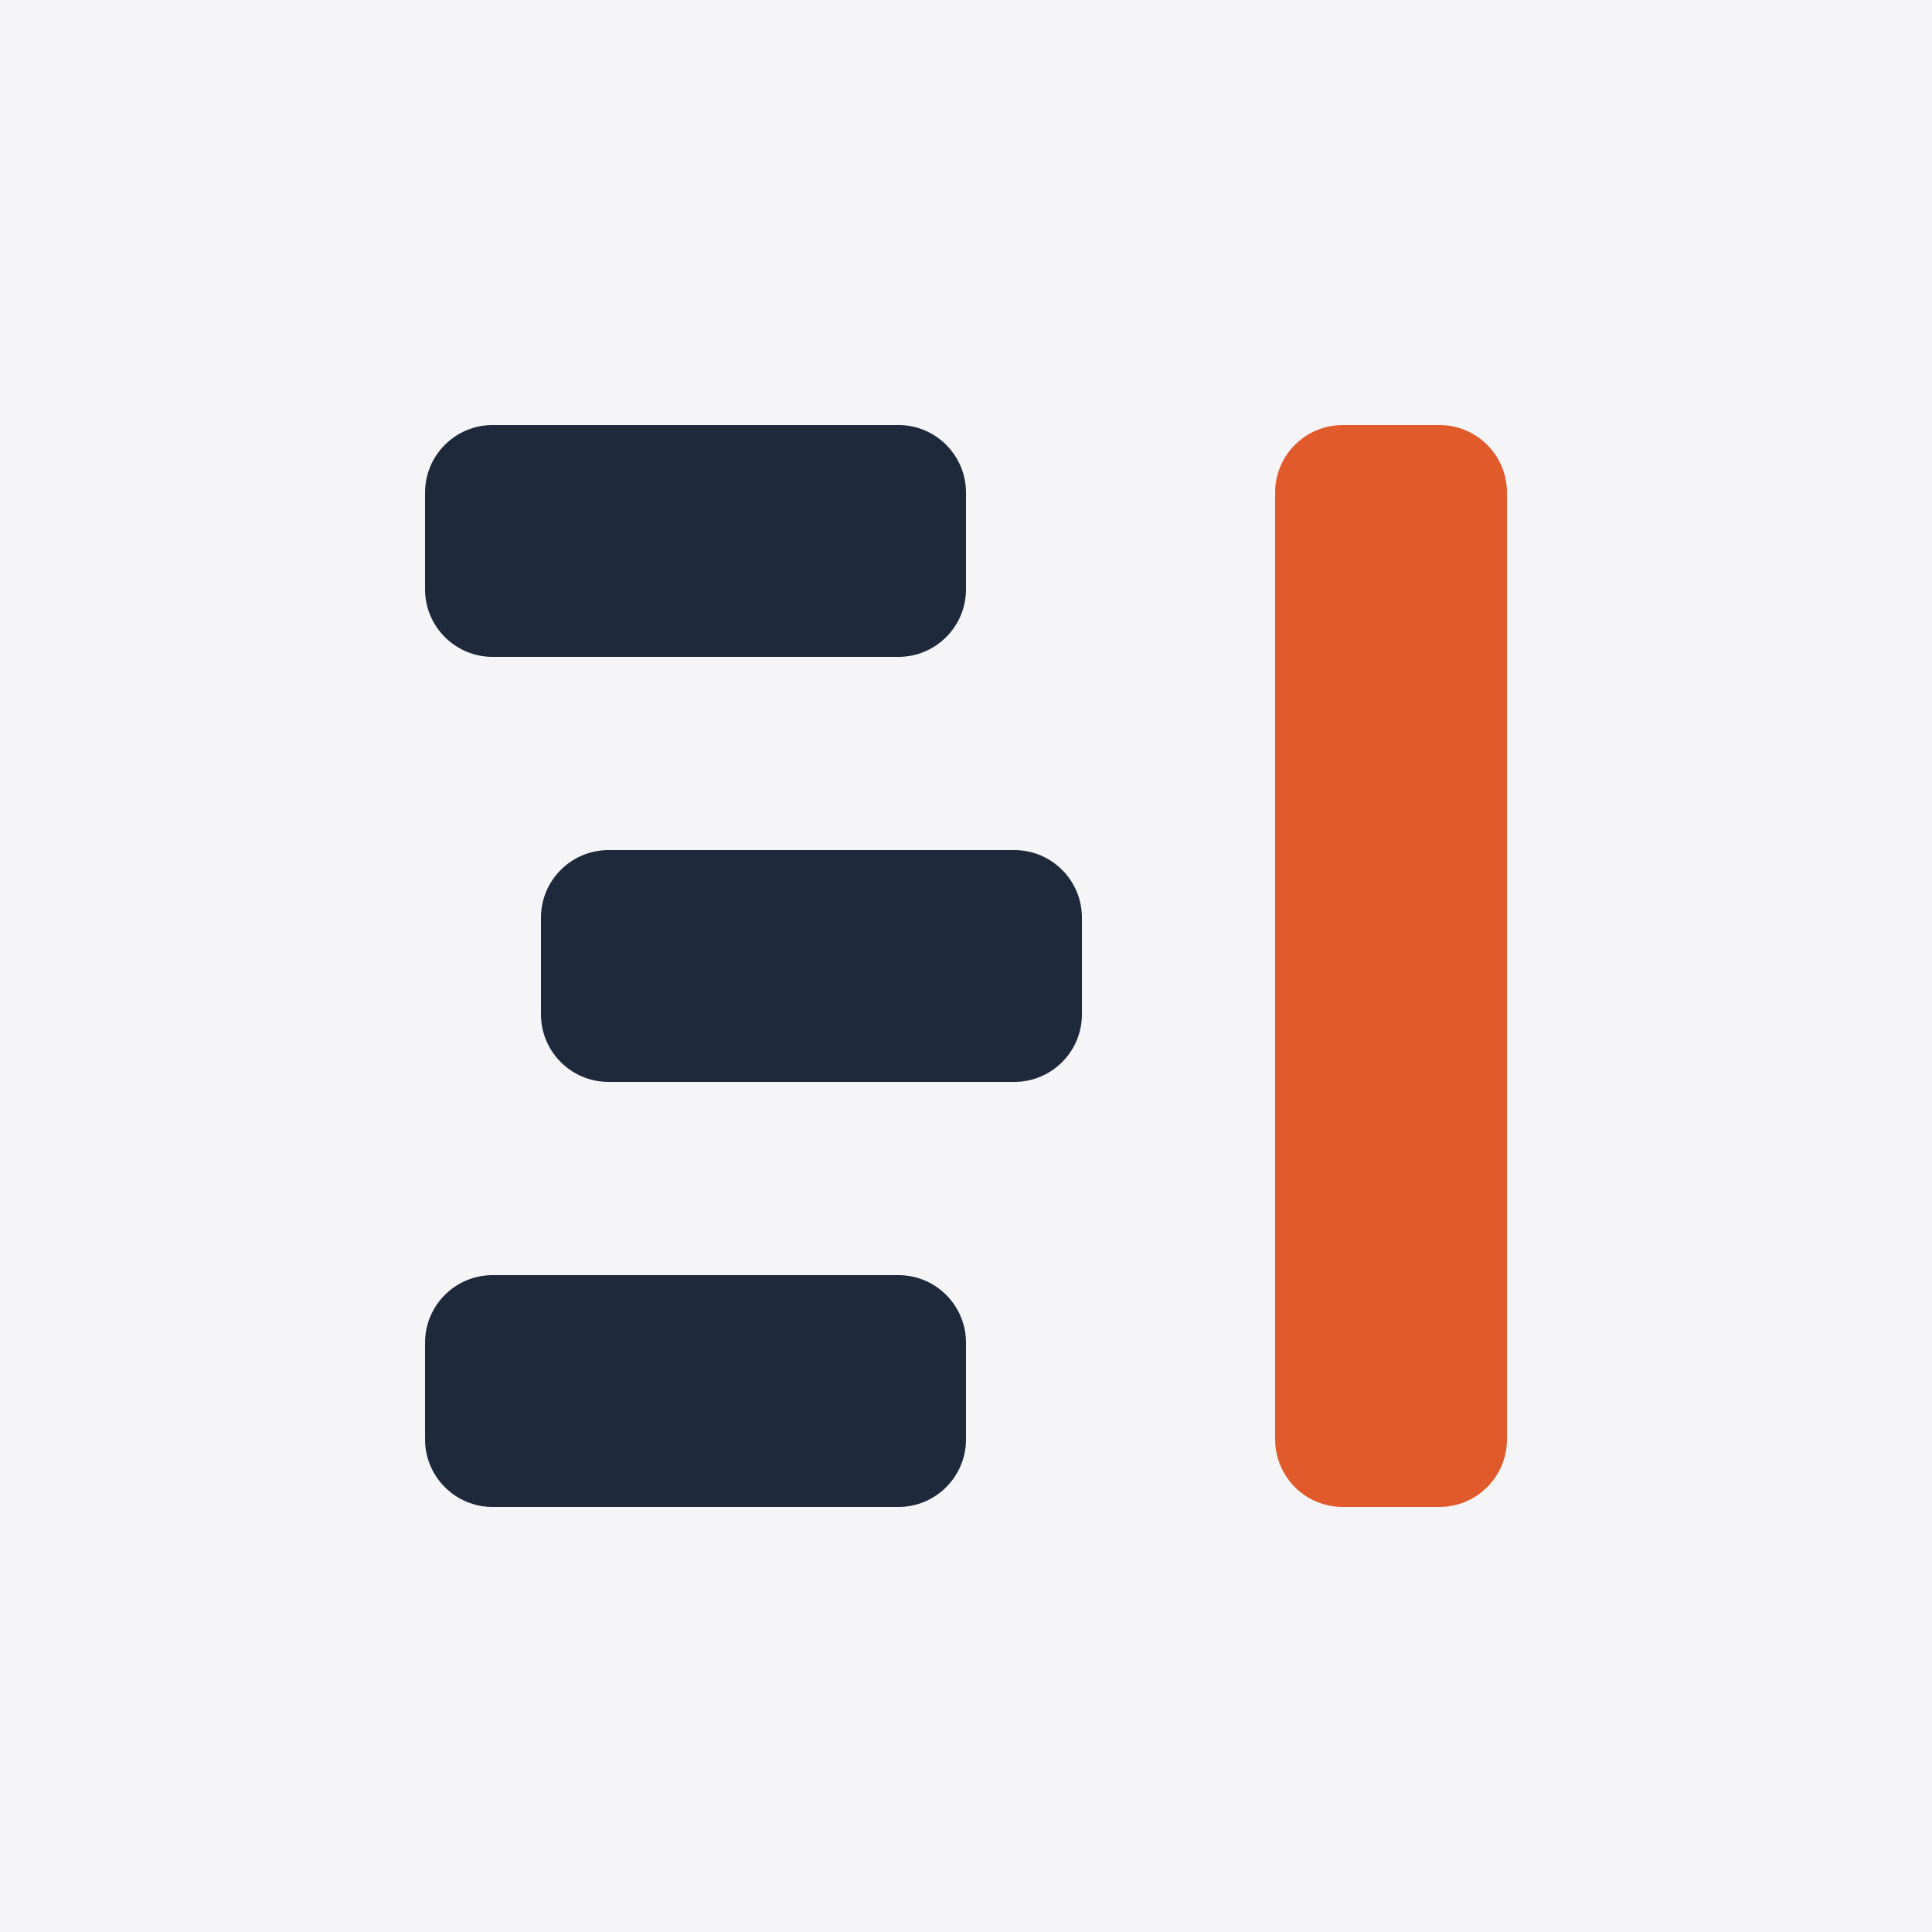
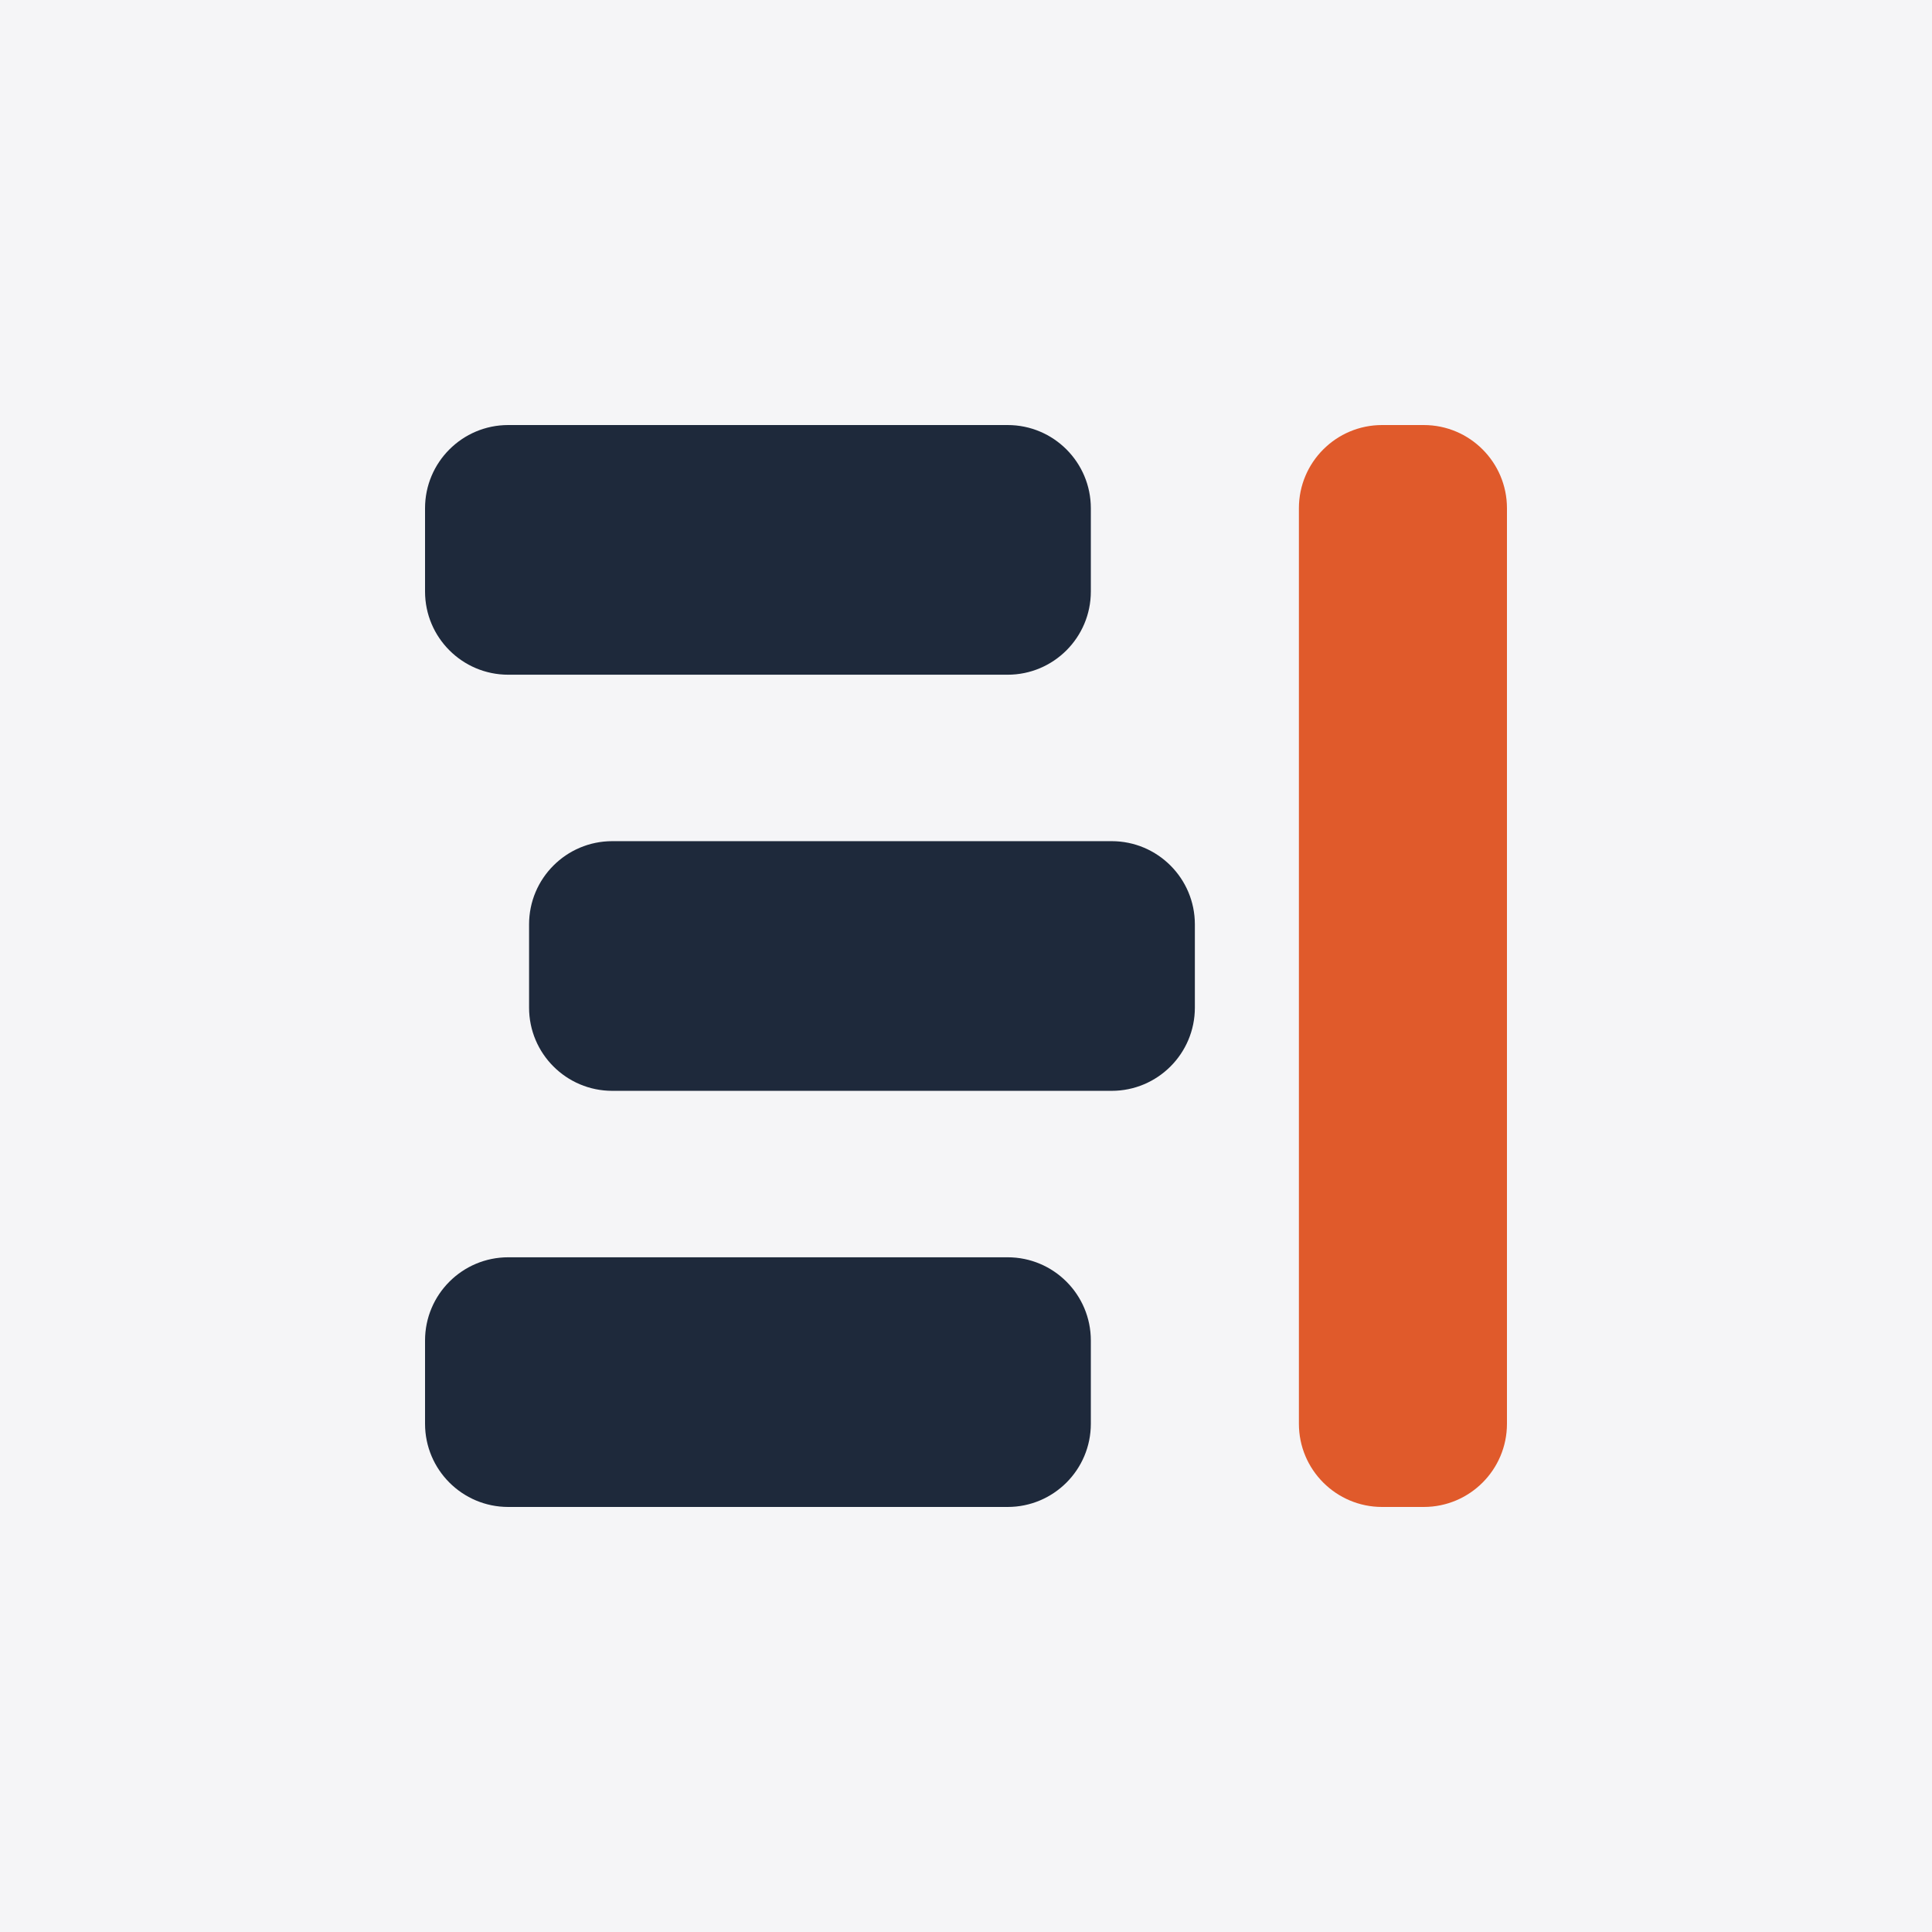
- <svg xmlns="http://www.w3.org/2000/svg" width="180" height="180" viewBox="0 0 180 180">
+ <svg xmlns="http://www.w3.org/2000/svg" width="180" height="180" viewBox="0 0 180 180" shape-rendering="geometricPrecision">
  <rect width="180" height="180" fill="#F5F5F7" />
-   <g transform="translate(36 36) scale(3.6)">
-     <rect x="1" y="1" width="14" height="6" rx="1.75" fill="#1E293B" />
-     <rect x="4" y="12" width="14" height="6" rx="1.75" fill="#1E293B" />
-     <rect x="1" y="23" width="14" height="6" rx="1.75" fill="#1E293B" />
-     <rect x="23" y="1" width="6" height="28" rx="1.75" fill="#E05A2B" />
+   <g transform="translate(31.84615 31.84615) scale(3.876923)">
+     <rect x="2" y="2" width="16" height="6" rx="2" fill="#1E293B" />
+     <rect x="4.5" y="12" width="16" height="6" rx="2" fill="#1E293B" />
+     <rect x="2" y="22" width="16" height="6" rx="2" fill="#1E293B" />
+     <rect x="23" y="2" width="5" height="26" rx="2" fill="#E05A2B" />
  </g>
</svg>
